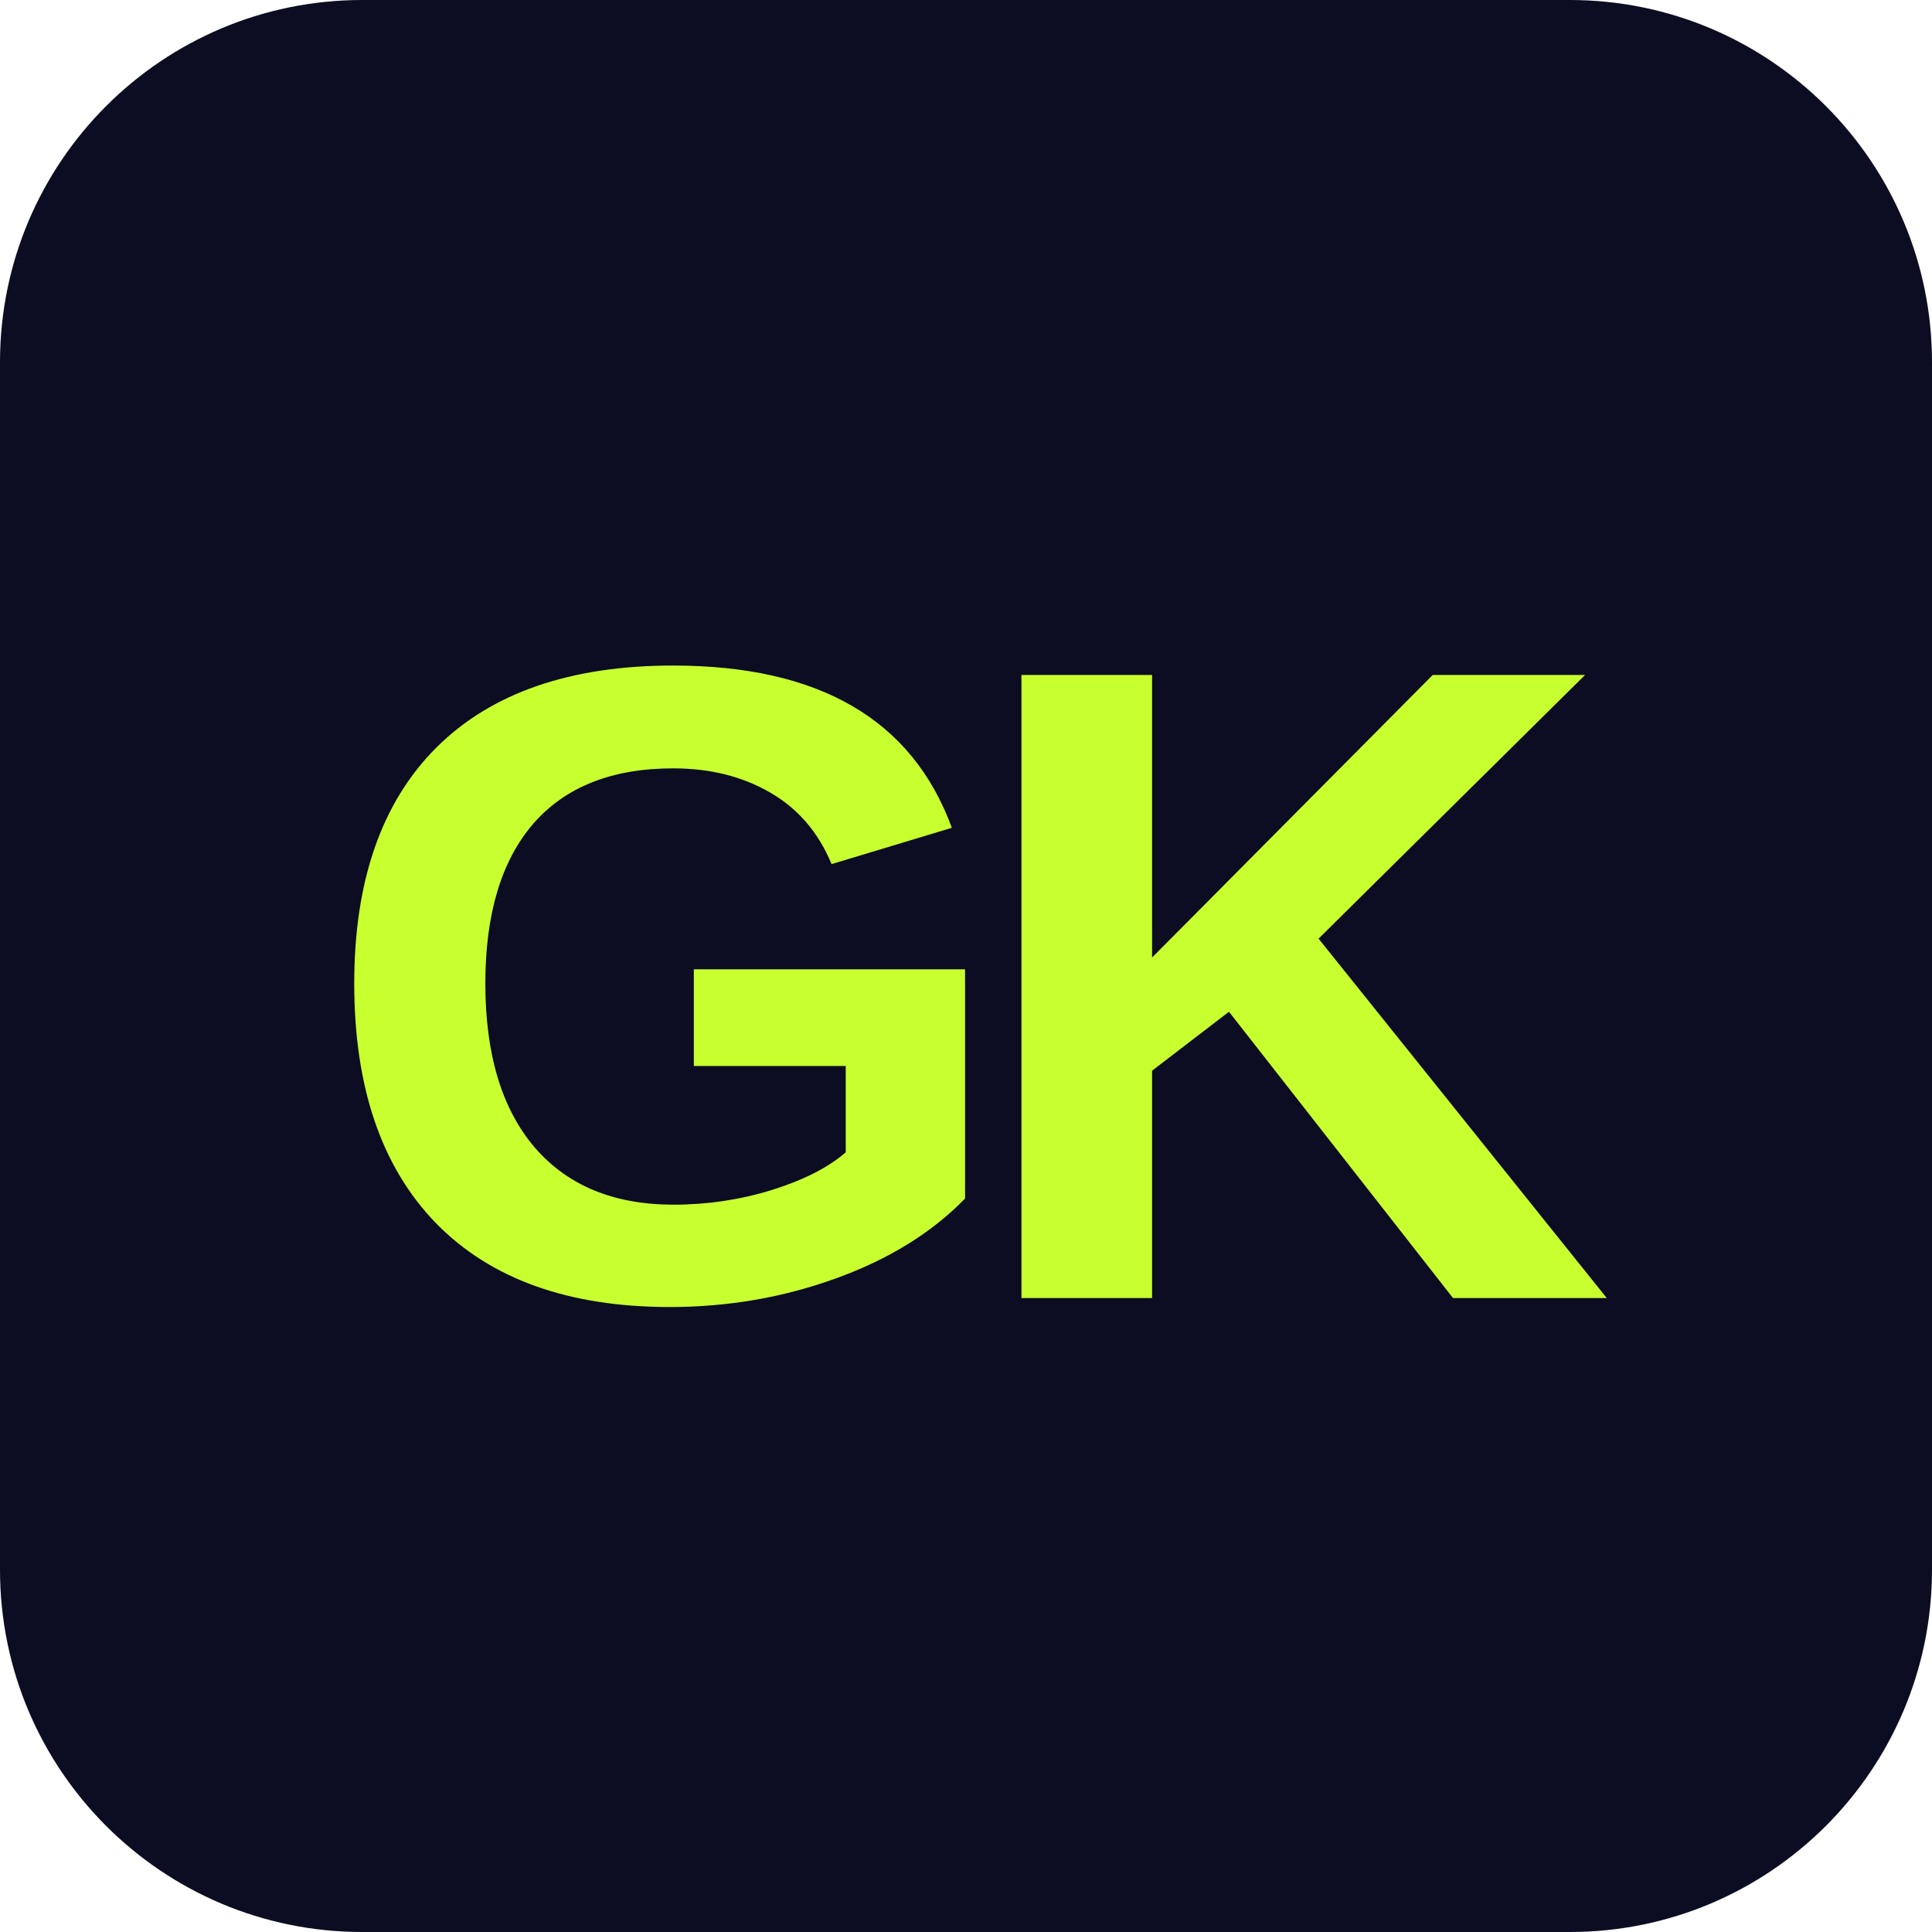
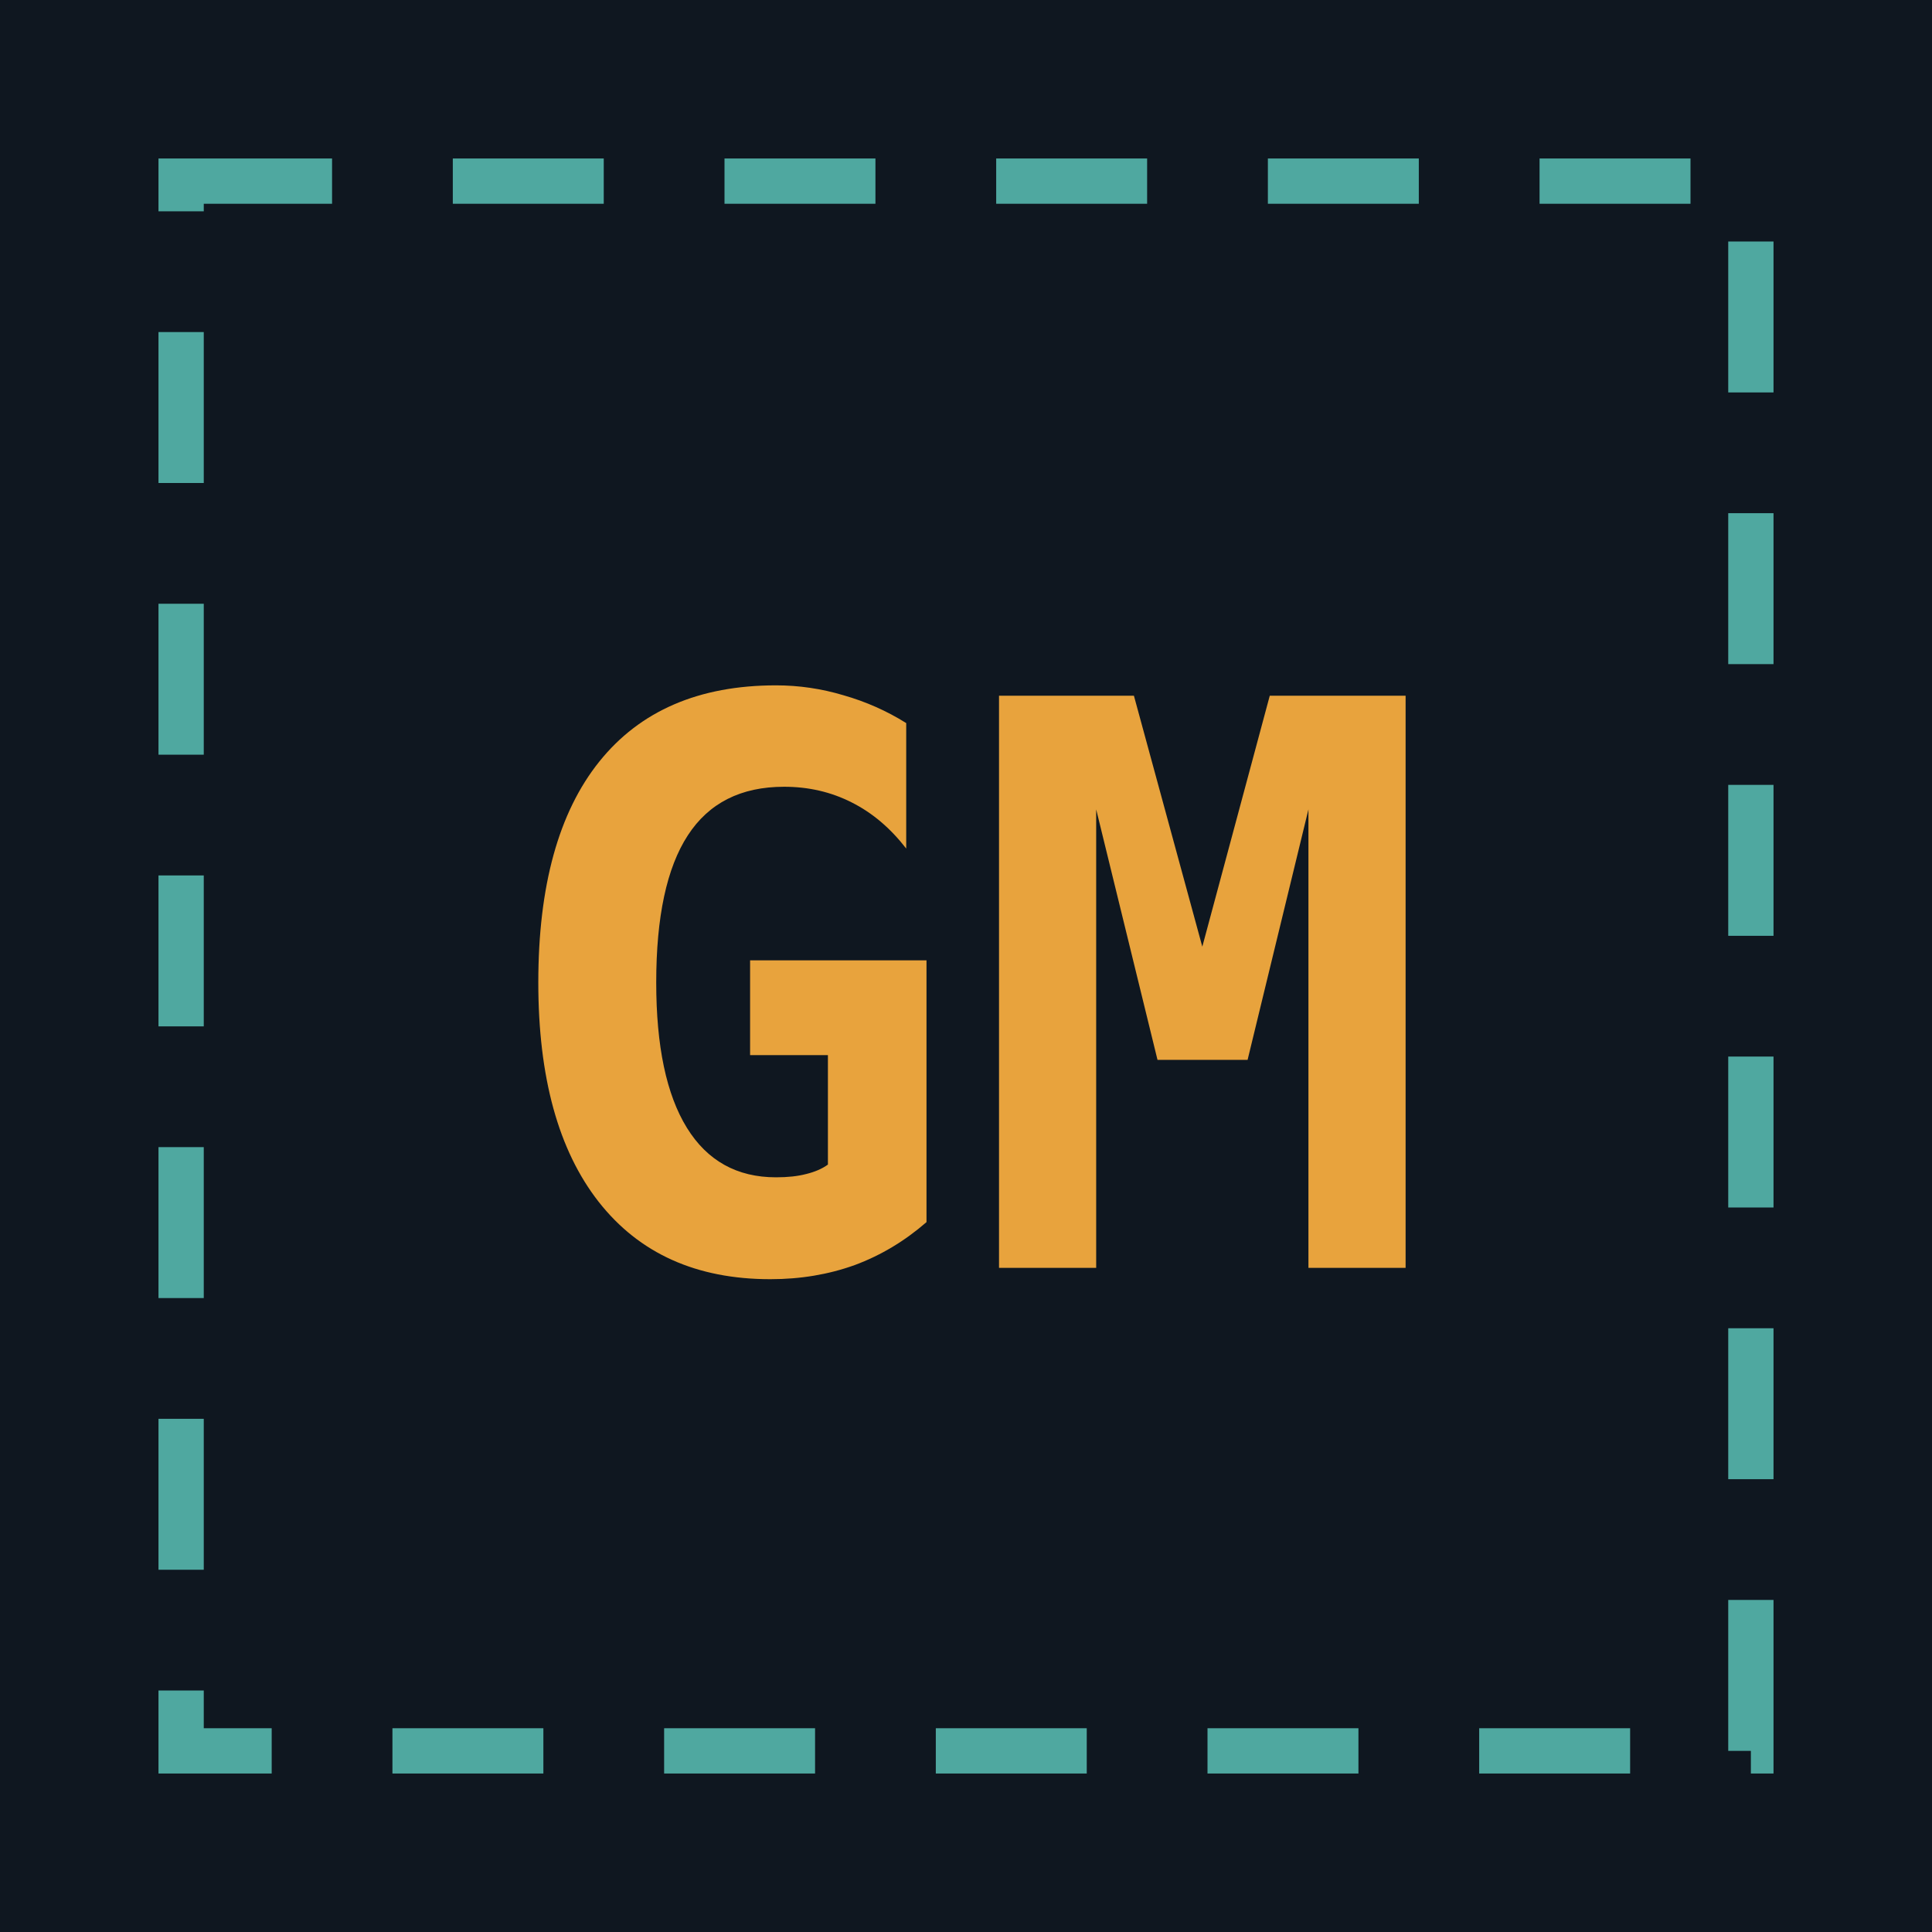
<svg xmlns="http://www.w3.org/2000/svg" viewBox="0 0 64 64">
-   <rect width="64" height="64" rx="12" fill="#0c0c22" />
-   <text x="32" y="43" font-family="Arial, Helvetica, sans-serif" font-size="30" font-weight="900" fill="#c8ff2e" text-anchor="middle" letter-spacing="-2">GK</text>
+   <rect width="64" height="64" fill="#0f1720" />
+   <rect x="6" y="6" width="52" height="52" fill="none" stroke="#4fa8a0" stroke-width="1.5" stroke-dasharray="5 4" />
+   <text x="32" y="42" font-family="monospace" font-size="26" font-weight="700" fill="#e8a33d" text-anchor="middle">GM</text>
</svg>
